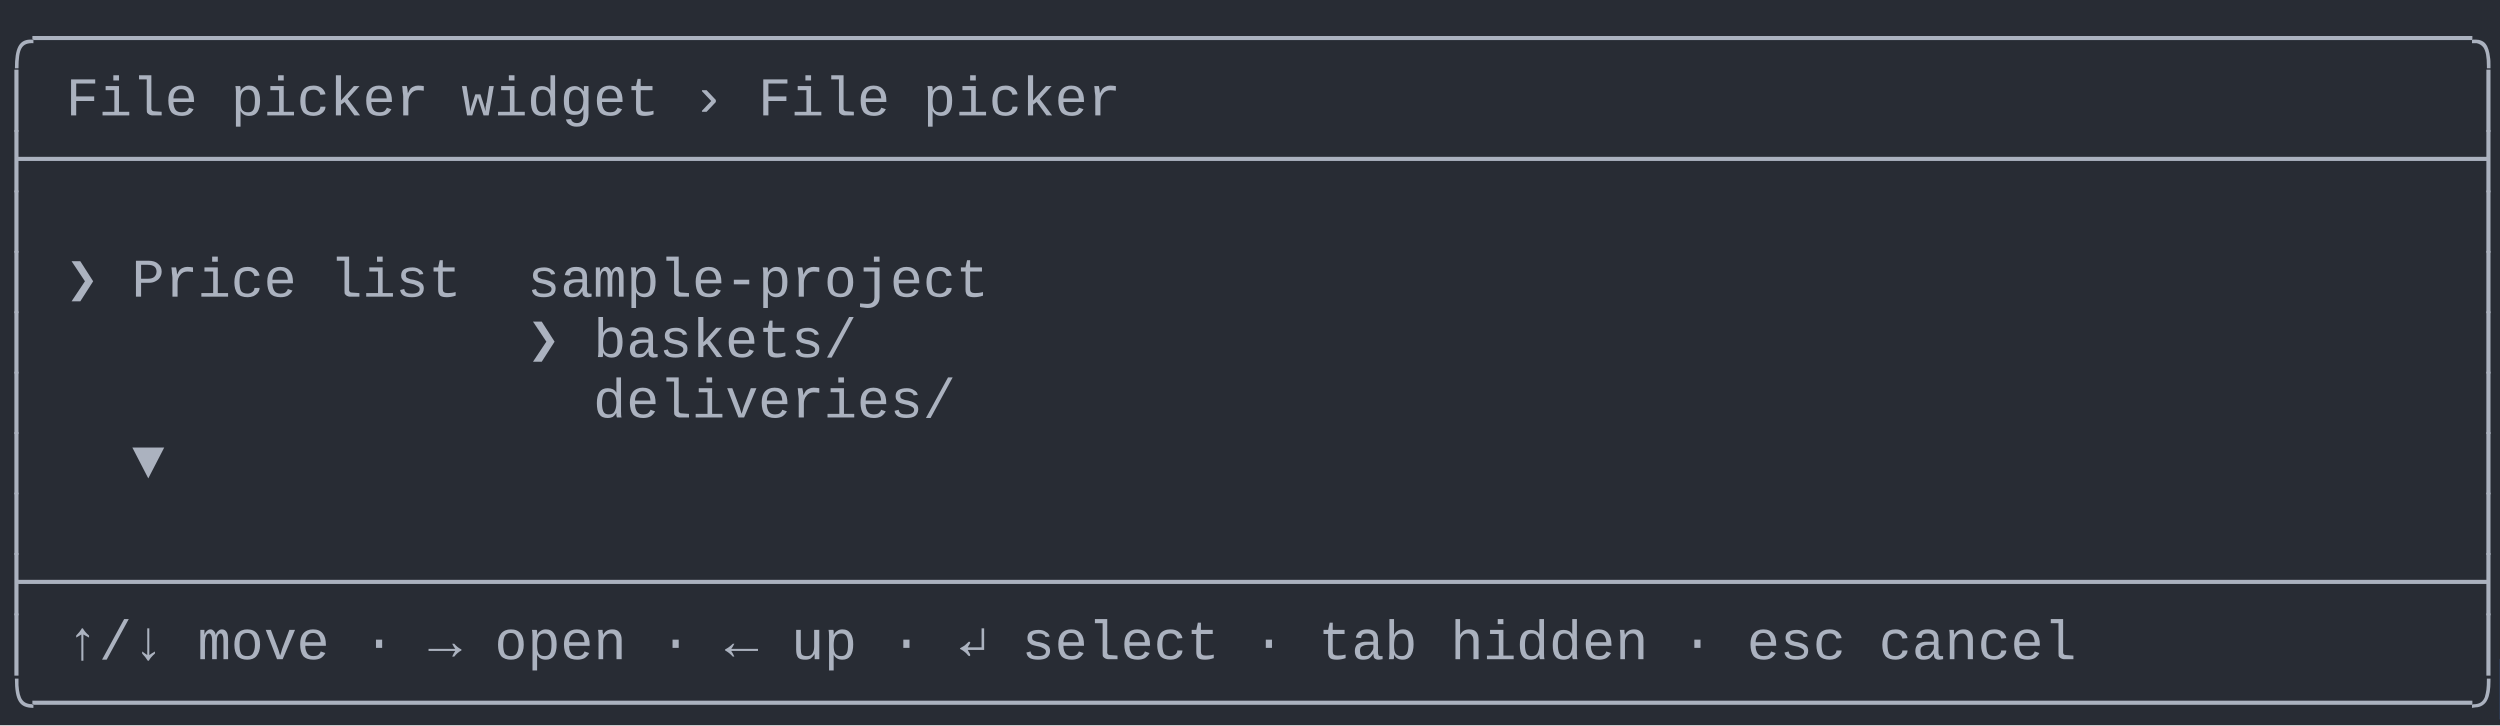
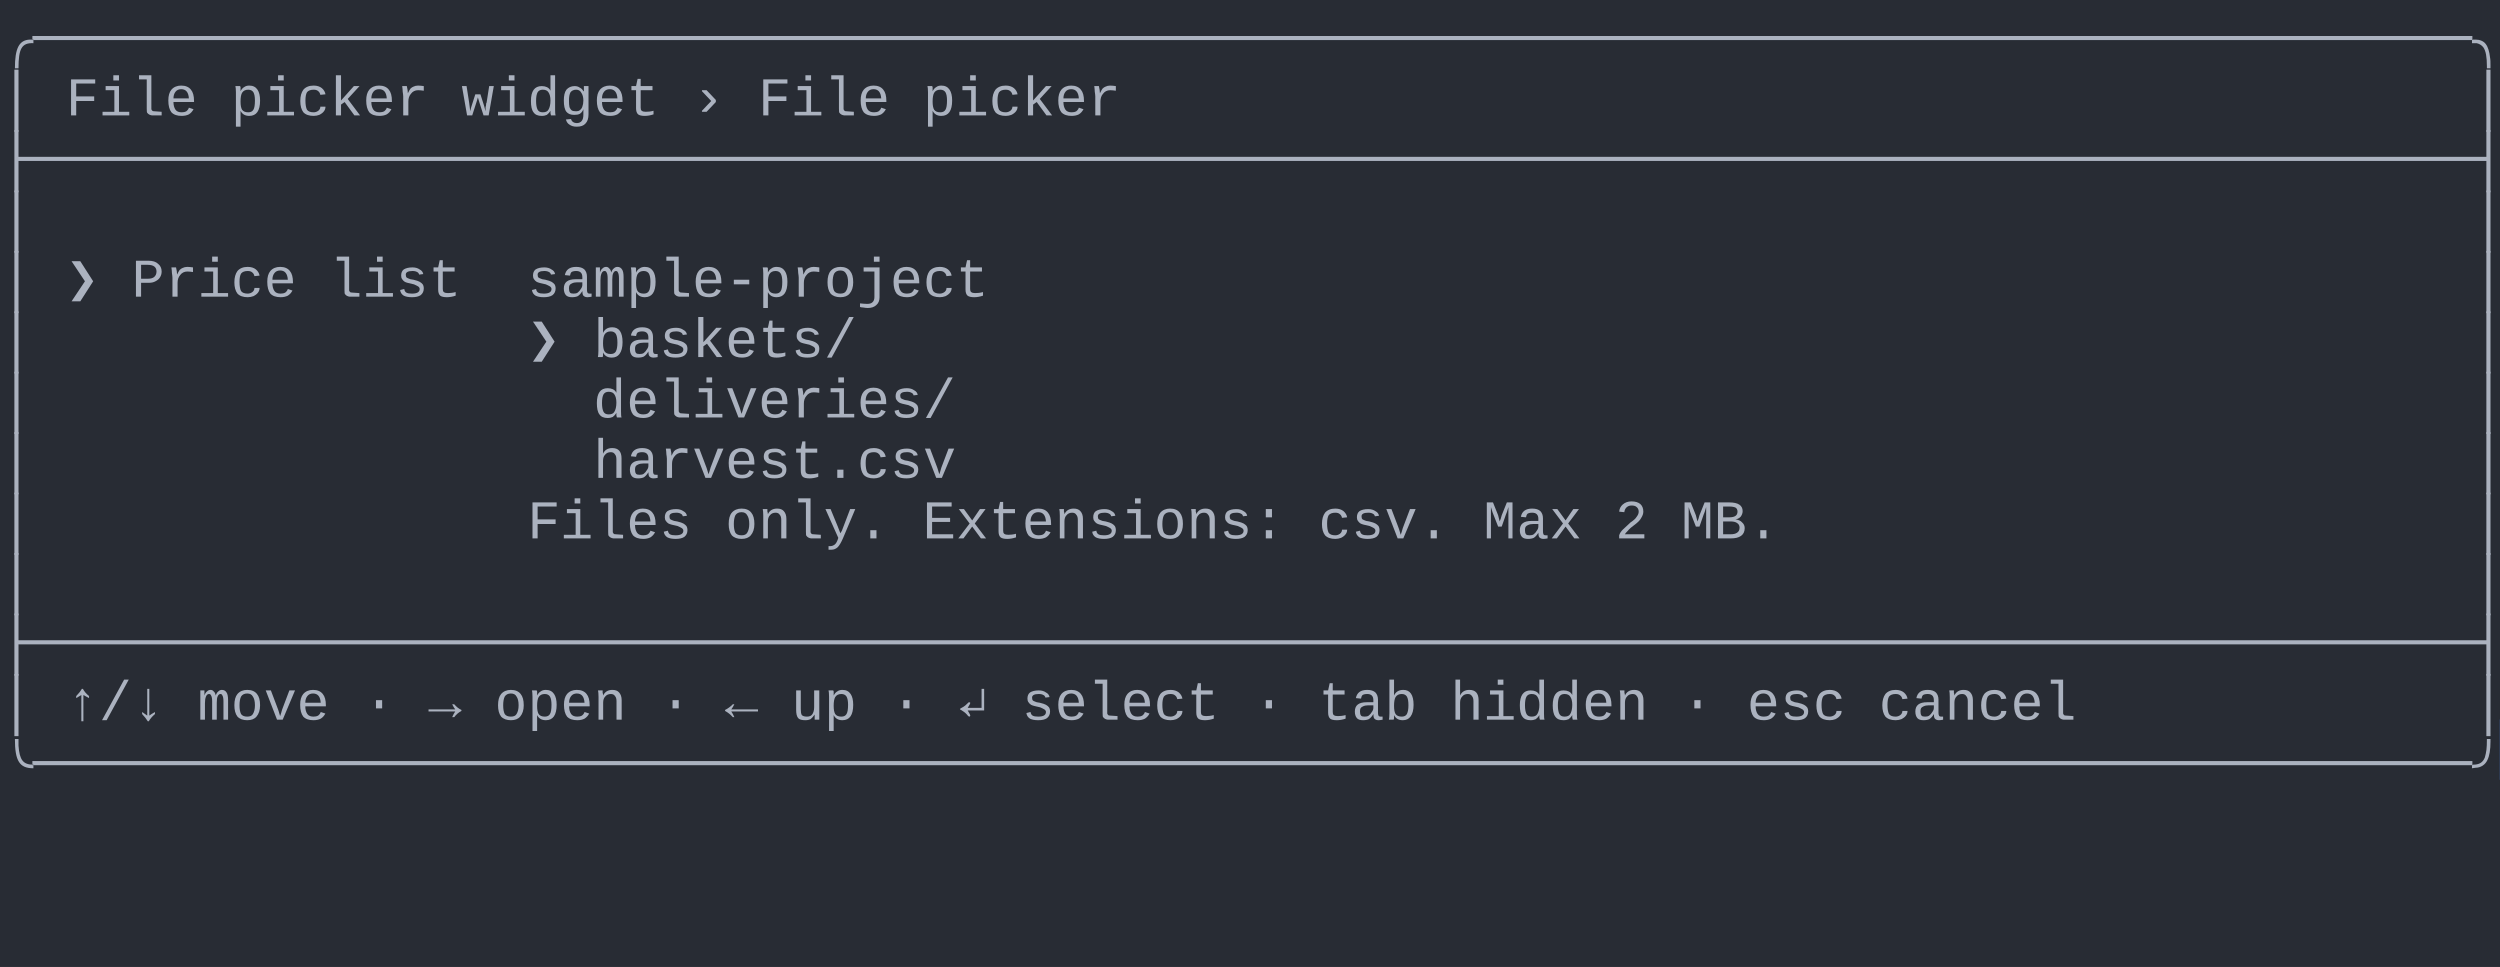
- <svg xmlns="http://www.w3.org/2000/svg" xmlns:xlink="http://www.w3.org/1999/xlink" width="760" height="220.44">
-   <rect width="760" height="220.44" rx="0" ry="0" class="a" />
-   <svg height="220.44" viewBox="0 0 76 22.044" width="760">
+ <svg xmlns="http://www.w3.org/2000/svg" xmlns:xlink="http://www.w3.org/1999/xlink" width="760" height="293.92">
+   <rect width="760" height="293.92" rx="0" ry="0" class="a" />
+   <svg height="293.92" viewBox="0 0 76 29.392" width="760">
    <style>.a{fill:rgb(40,44,52)}.b{font-family:Consolas,"Courier New",Courier,"Liberation Mono",monospace}.c{fill:rgb(171,178,191);white-space:pre}.d{fill:transparent}.e{fill:rgb(82,139,255)}</style>
    <g font-family="Consolas, &quot;Courier New&quot;, Courier, &quot;Liberation Mono&quot;, monospace" font-size="1.67" class="b">
      <defs>
        <symbol id="1">
          <text x="0" y="1.67" class="c">├──────────────────────────────────────────────────────────────────────────┤</text>
        </symbol>
        <symbol id="2">
          <text x="0" y="1.67" class="c">│</text>
          <text x="75.15" y="1.67" class="c">│</text>
        </symbol>
        <symbol id="a">
-           <rect height="12" width="76" x="0" y="0" class="d" />
+           <rect height="16" width="76" x="0" y="0" class="d" />
        </symbol>
        <symbol id="b">
          <rect height="1.837" width="1.102" class="e" />
        </symbol>
      </defs>
-       <rect height="22.044" width="76" class="a" />
+       <rect height="29.392" width="76" class="a" />
      <svg x="0" y="0" width="76">
        <svg x="0">
          <use xlink:href="#a" />
-           <use xlink:href="#b" x="75.996" y="20.032" />
+           <use xlink:href="#b" x="75.996" y="21.869" />
          <text x="0" y="1.67" class="c">╭──────────────────────────────────────────────────────────────────────────╮</text>
          <text x="0" y="3.507" class="c">│</text>
          <text x="2.004" y="3.507" class="c">File</text>
          <text x="7.014" y="3.507" class="c">picker</text>
          <text x="14.028" y="3.507" class="c">widget</text>
          <text x="21.042" y="3.507" class="c">›</text>
          <text x="23.046" y="3.507" class="c">File</text>
          <text x="28.056" y="3.507" class="c">picker</text>
          <text x="75.15" y="3.507" class="c">│</text>
          <use xlink:href="#1" y="3.674" />
          <use xlink:href="#2" y="5.511" />
          <text x="0" y="9.018" class="c">│</text>
          <text x="2.004" y="9.018" class="c">❯</text>
          <text x="4.008" y="9.018" class="c">Price</text>
          <text x="10.02" y="9.018" class="c">list</text>
          <text x="16.032" y="9.018" class="c">sample-project</text>
          <text x="75.15" y="9.018" class="c">│</text>
          <text x="0" y="10.855" class="c">│</text>
          <text x="16.032" y="10.855" class="c">❯</text>
          <text x="18.036" y="10.855" class="c">baskets/</text>
          <text x="75.15" y="10.855" class="c">│</text>
          <text x="0" y="12.692" class="c">│</text>
          <text x="18.036" y="12.692" class="c">deliveries/</text>
          <text x="75.15" y="12.692" class="c">│</text>
          <text x="0" y="14.529" class="c">│</text>
-           <text x="4.008" y="14.529" class="c">▼</text>
+           <text x="18.036" y="14.529" class="c">harvest.csv</text>
          <text x="75.15" y="14.529" class="c">│</text>
-           <use xlink:href="#2" y="14.696" />
-           <use xlink:href="#1" y="16.533" />
-           <text x="0" y="20.04" class="c">│</text>
-           <text x="2.004" y="20.04" class="c">↑/↓</text>
-           <text x="6.012" y="20.04" class="c">move</text>
-           <text x="11.022" y="20.04" class="c">·</text>
-           <text x="13.026" y="20.04" class="c">→</text>
-           <text x="15.03" y="20.04" class="c">open</text>
-           <text x="20.04" y="20.04" class="c">·</text>
-           <text x="22.044" y="20.04" class="c">←</text>
-           <text x="24.048" y="20.04" class="c">up</text>
-           <text x="27.054" y="20.04" class="c">·</text>
-           <text x="29.058" y="20.04" class="c">↵</text>
-           <text x="31.062" y="20.04" class="c">select</text>
-           <text x="38.076" y="20.04" class="c">·</text>
-           <text x="40.08" y="20.04" class="c">tab</text>
-           <text x="44.088" y="20.04" class="c">hidden</text>
-           <text x="51.102" y="20.04" class="c">·</text>
-           <text x="53.106" y="20.04" class="c">esc</text>
-           <text x="57.114" y="20.04" class="c">cancel</text>
-           <text x="75.15" y="20.04" class="c">│</text>
-           <text x="0" y="21.877" class="c">╰──────────────────────────────────────────────────────────────────────────╯</text>
+           <text x="0" y="16.366" class="c">│</text>
+           <text x="16.032" y="16.366" class="c">Files</text>
+           <text x="22.044" y="16.366" class="c">only.</text>
+           <text x="28.056" y="16.366" class="c">Extensions:</text>
+           <text x="40.08" y="16.366" class="c">csv.</text>
+           <text x="45.09" y="16.366" class="c">Max</text>
+           <text x="49.098" y="16.366" class="c">2</text>
+           <text x="51.102" y="16.366" class="c">MB.</text>
+           <text x="75.15" y="16.366" class="c">│</text>
+           <use xlink:href="#2" y="16.533" />
+           <use xlink:href="#1" y="18.37" />
+           <text x="0" y="21.877" class="c">│</text>
+           <text x="2.004" y="21.877" class="c">↑/↓</text>
+           <text x="6.012" y="21.877" class="c">move</text>
+           <text x="11.022" y="21.877" class="c">·</text>
+           <text x="13.026" y="21.877" class="c">→</text>
+           <text x="15.03" y="21.877" class="c">open</text>
+           <text x="20.04" y="21.877" class="c">·</text>
+           <text x="22.044" y="21.877" class="c">←</text>
+           <text x="24.048" y="21.877" class="c">up</text>
+           <text x="27.054" y="21.877" class="c">·</text>
+           <text x="29.058" y="21.877" class="c">↵</text>
+           <text x="31.062" y="21.877" class="c">select</text>
+           <text x="38.076" y="21.877" class="c">·</text>
+           <text x="40.08" y="21.877" class="c">tab</text>
+           <text x="44.088" y="21.877" class="c">hidden</text>
+           <text x="51.102" y="21.877" class="c">·</text>
+           <text x="53.106" y="21.877" class="c">esc</text>
+           <text x="57.114" y="21.877" class="c">cancel</text>
+           <text x="75.15" y="21.877" class="c">│</text>
+           <text x="0" y="23.714" class="c">╰──────────────────────────────────────────────────────────────────────────╯</text>
        </svg>
      </svg>
    </g>
  </svg>
</svg>
